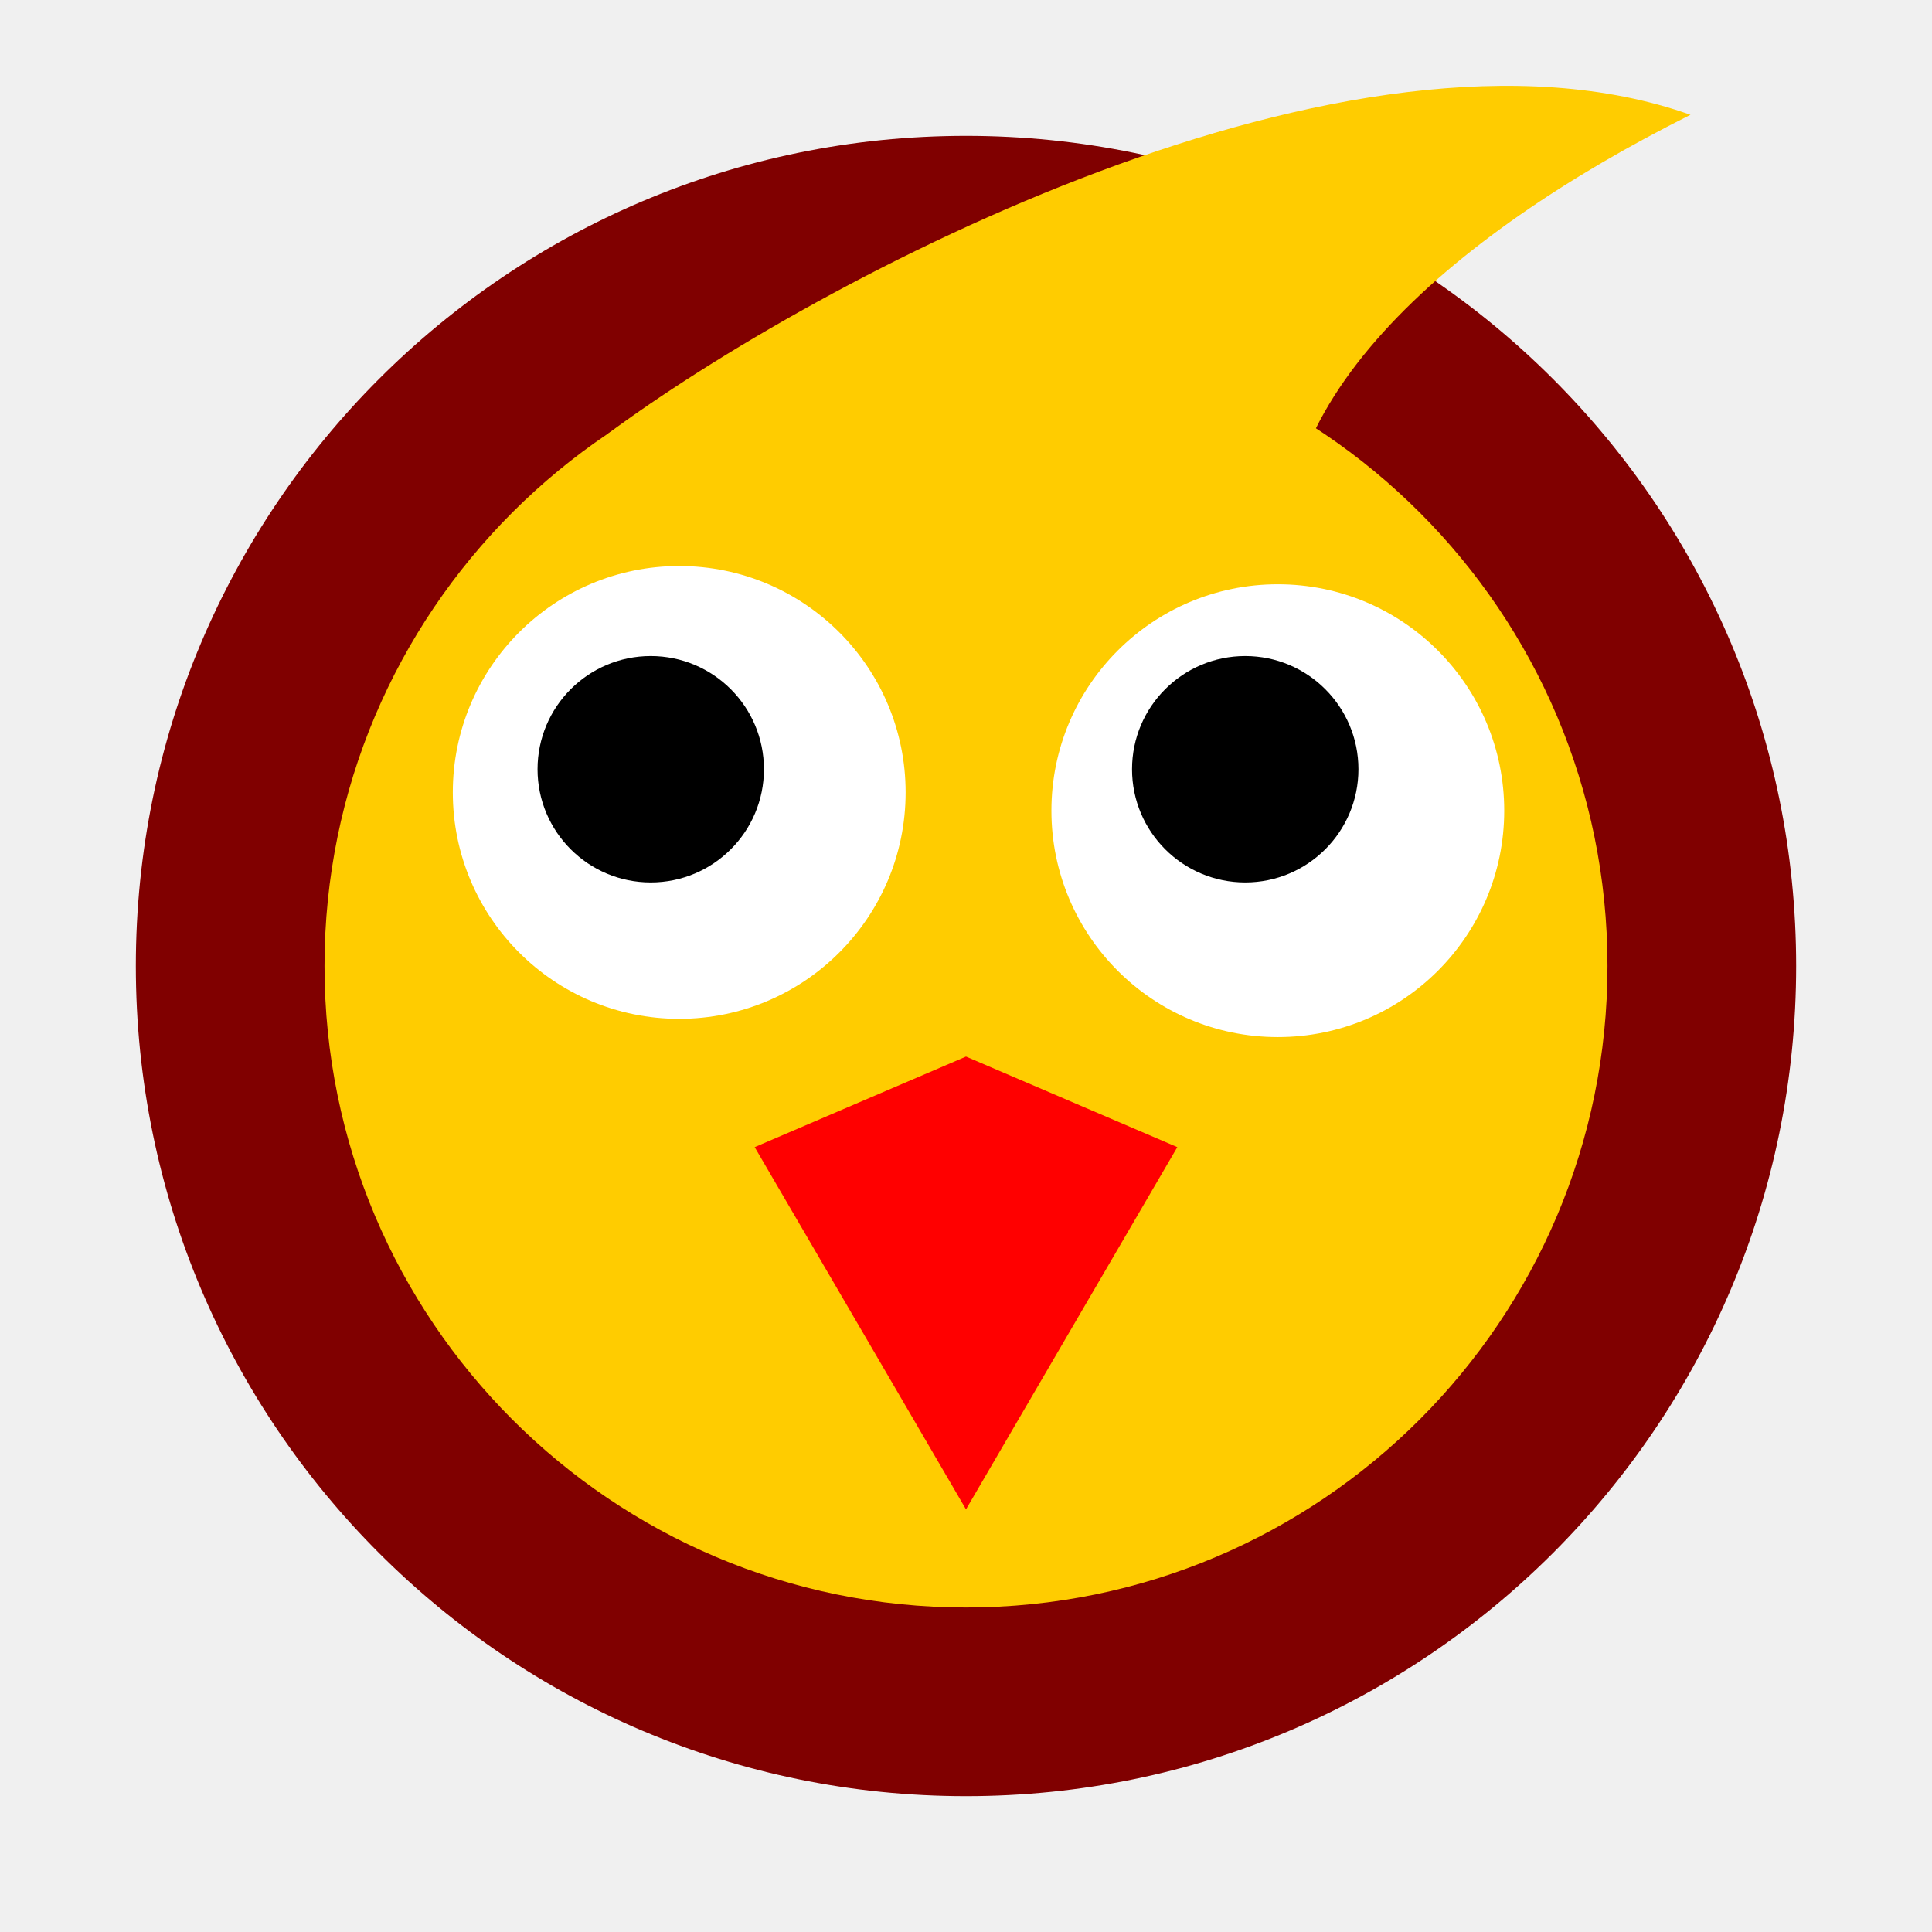
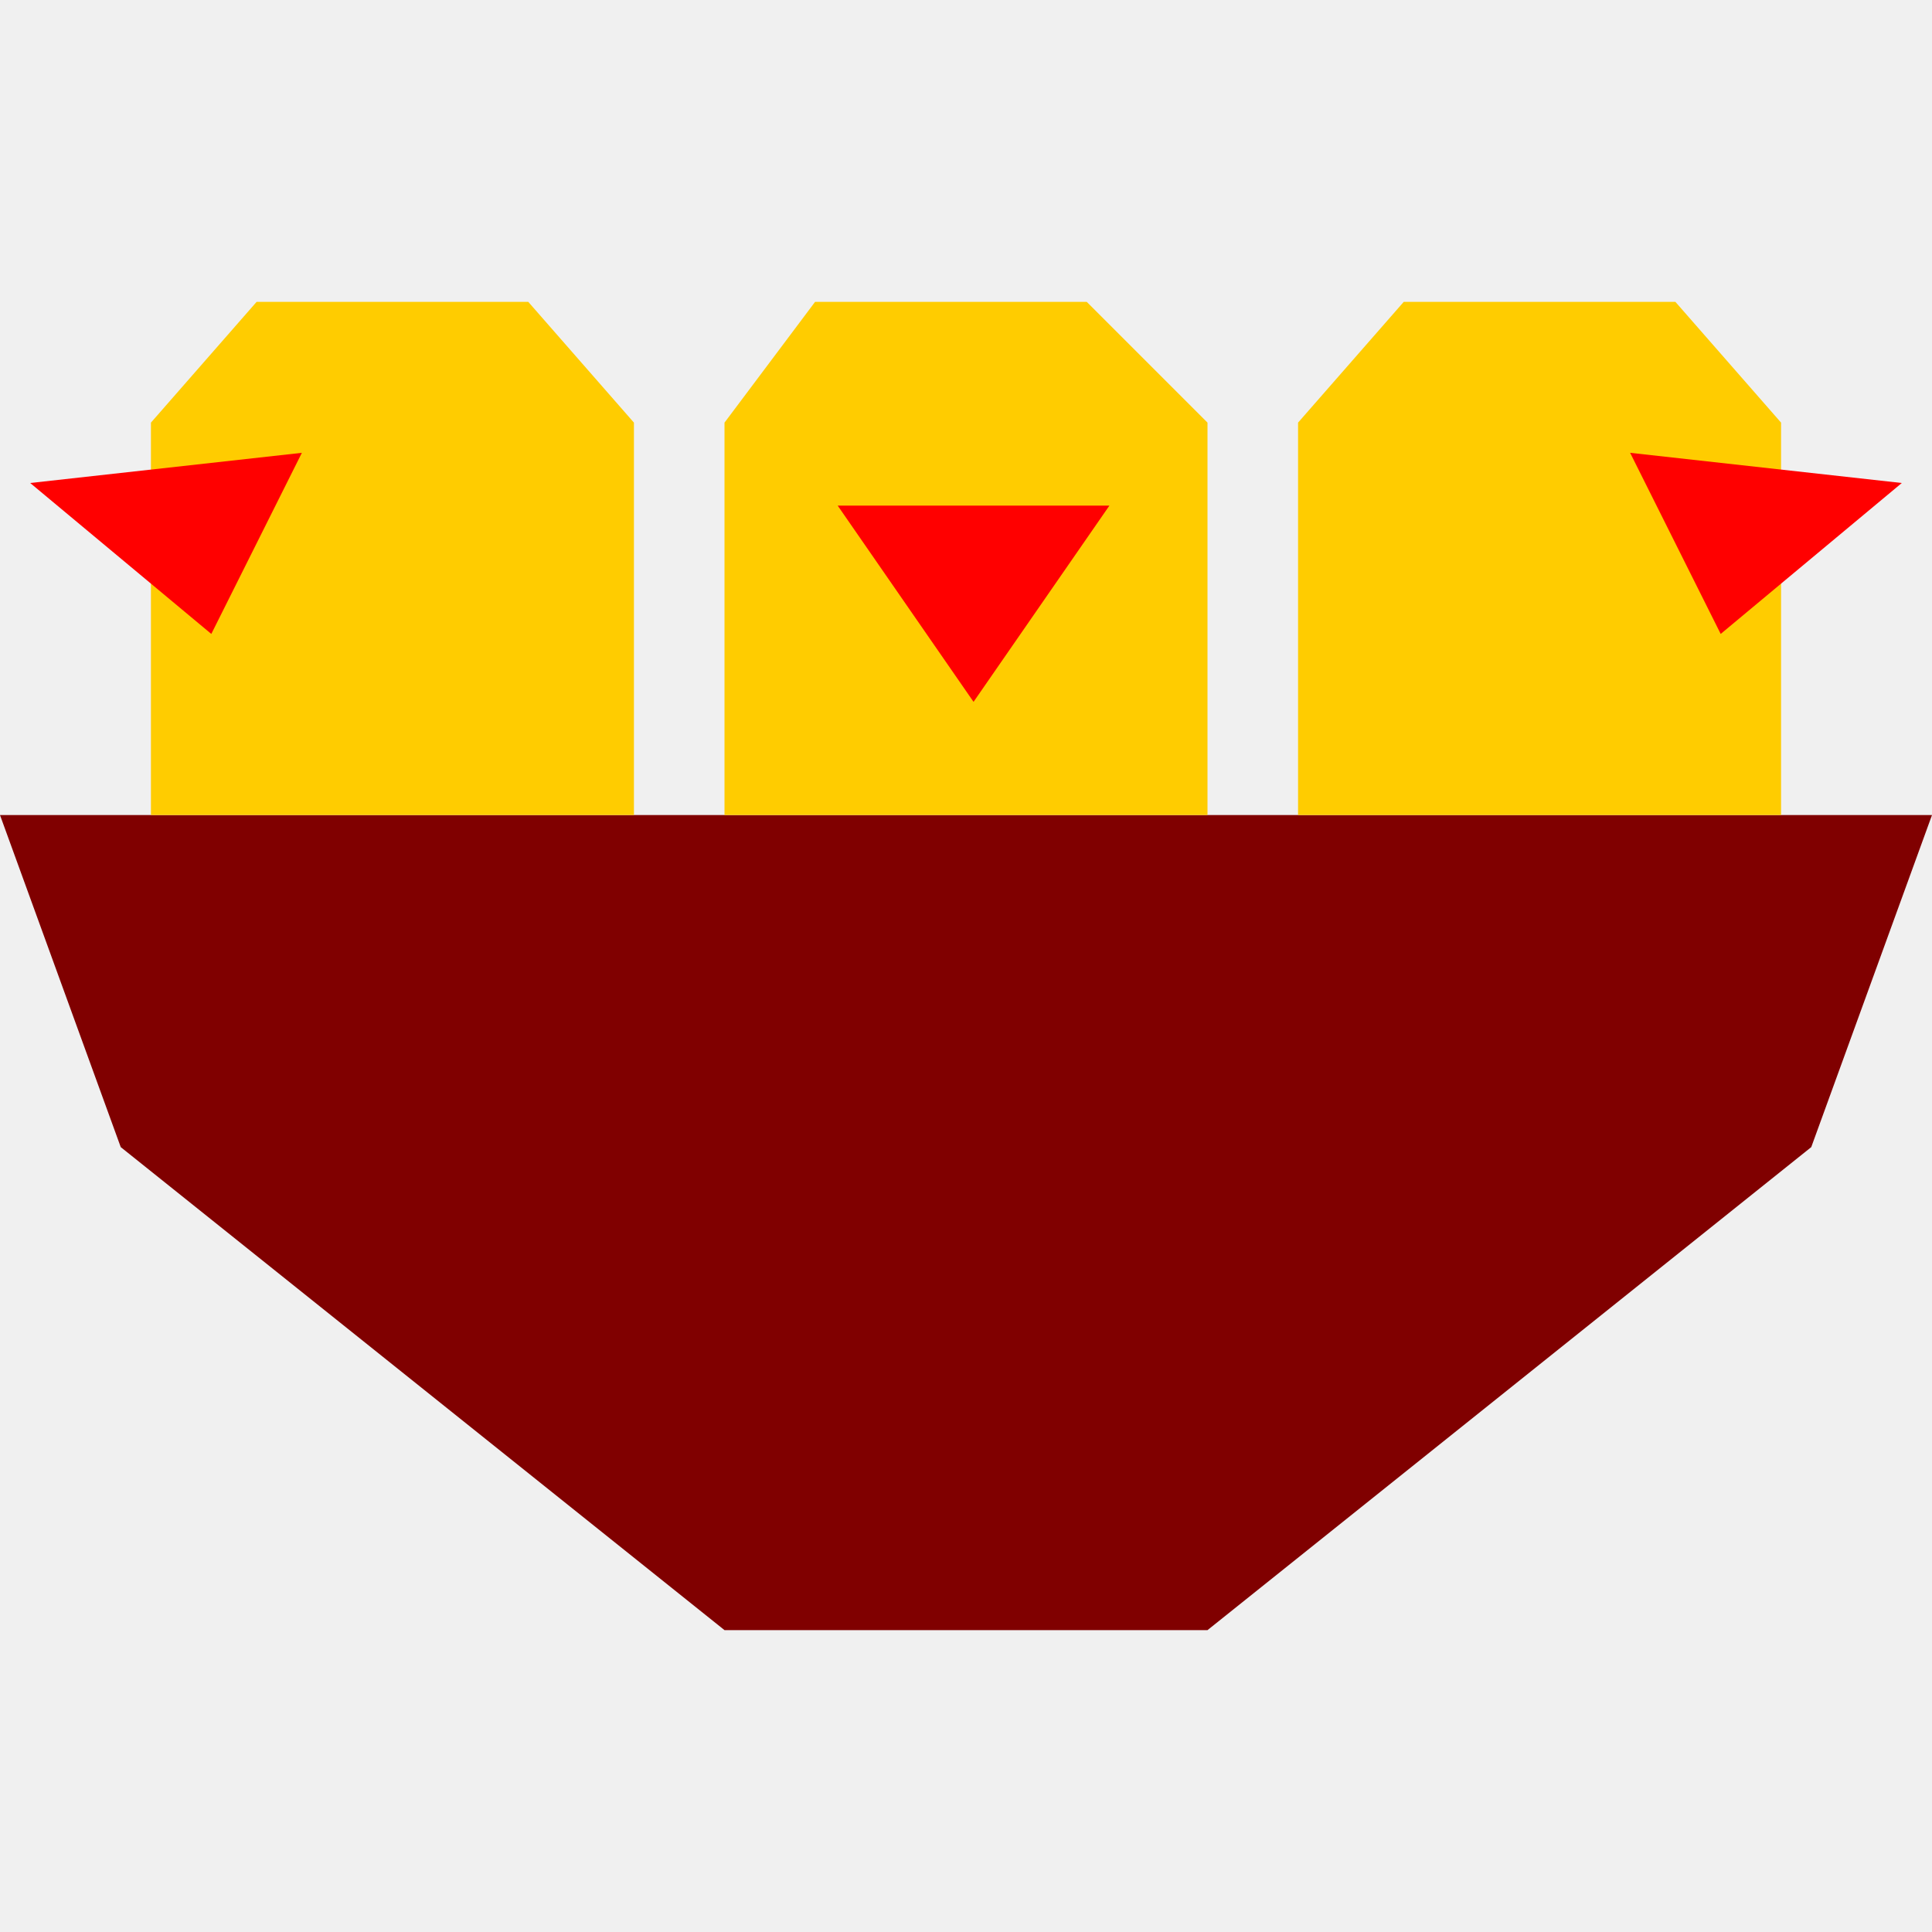
<svg xmlns="http://www.w3.org/2000/svg" width="512" height="512" viewBox="0 0 512 512" version="1.1" id="svg1">
  <defs id="defs1" />
  <g id="layer1">
-     <circle style="opacity:1;fill:#800000;stroke:none;stroke-width:15.118;stroke-linejoin:round;stroke-dasharray:none" id="path1" cx="256" cy="256" r="220" />
-     <circle style="opacity:1;fill:#ffcc00;stroke-width:1.89;stroke-linejoin:round;stroke-dasharray:7.559, 7.559" id="path2" cx="256" cy="256" r="170" />
-     <path style="opacity:1;fill:#ff0000;stroke-width:1.89;stroke-linejoin:round;stroke-dasharray:7.559, 7.559" d="m 200,304 56,96 56,-96 -56,-24 z" id="path3" />
-     <circle style="opacity:1;fill:#ffffff;stroke-width:1.89;stroke-linejoin:round;stroke-dasharray:7.559, 7.559" id="path4" cx="180" cy="210" r="60" />
-     <circle style="opacity:1;fill:#000000;stroke-width:1.89;stroke-linejoin:round;stroke-dasharray:7.559, 7.559" id="circle5" cx="172.455" cy="203.858" r="30" />
-     <path style="opacity:1;fill:#ffcc00;stroke:none;stroke-width:15.118;stroke-linejoin:round;stroke-dasharray:none" d="M 160.848,115.123 C 216,74.226 358,-1.58 448,30.42 384,62.42 329.716,109.059 343,160 Z" id="path13" />
-     <circle style="opacity:1;fill:#ffffff;stroke-width:1.89;stroke-linejoin:round;stroke-dasharray:7.559, 7.559" id="circle4" cx="338.636" cy="214.837" r="60" />
-     <circle style="opacity:1;fill:#000000;stroke-width:1.89;stroke-linejoin:round;stroke-dasharray:7.559, 7.559" id="circle6" cx="330" cy="203.858" r="30" />
+     <path style="fill:#800000;stroke-width:15.118;stroke-linejoin:round" d="M 32,304 192,432 H 320 L 480,304 512,216 H 0 Z" id="path1" />
+     <path style="fill:#ffcc00;stroke-width:15.118;stroke-linejoin:round" d="m 216,80 -24,32 V 216 H 320 V 112 L 288,80 Z" id="path5" />
+     <path style="fill:#ffcc00;stroke-width:15.118;stroke-linejoin:round" d="M 68,80 40,112 V 216 H 168 V 112 L 140,80 Z" id="path6" />
+     <path style="fill:#ff0000;fill-opacity:1;stroke:none;stroke-width:15.118;stroke-linejoin:round;stroke-opacity:1" d="M 56,168 8,128 80,120 Z" id="path7" />
+     <path style="fill:#ffcc00;stroke-width:15.118;stroke-linejoin:round" d="m 444,80 28,32 V 216 H 344 V 112 l 28,-32 z" id="path8" />
+     <path style="fill:#ff0000;stroke-width:15.118;stroke-linejoin:round" d="m 222,134 36,52 36,-52 z" id="path3" />
+     <path style="fill:#ff0000;fill-opacity:1;stroke:none;stroke-width:15.118;stroke-linejoin:round;stroke-opacity:1" d="m 456,168 48,-40 -72,-8 z" id="path10" />
  </g>
</svg>
